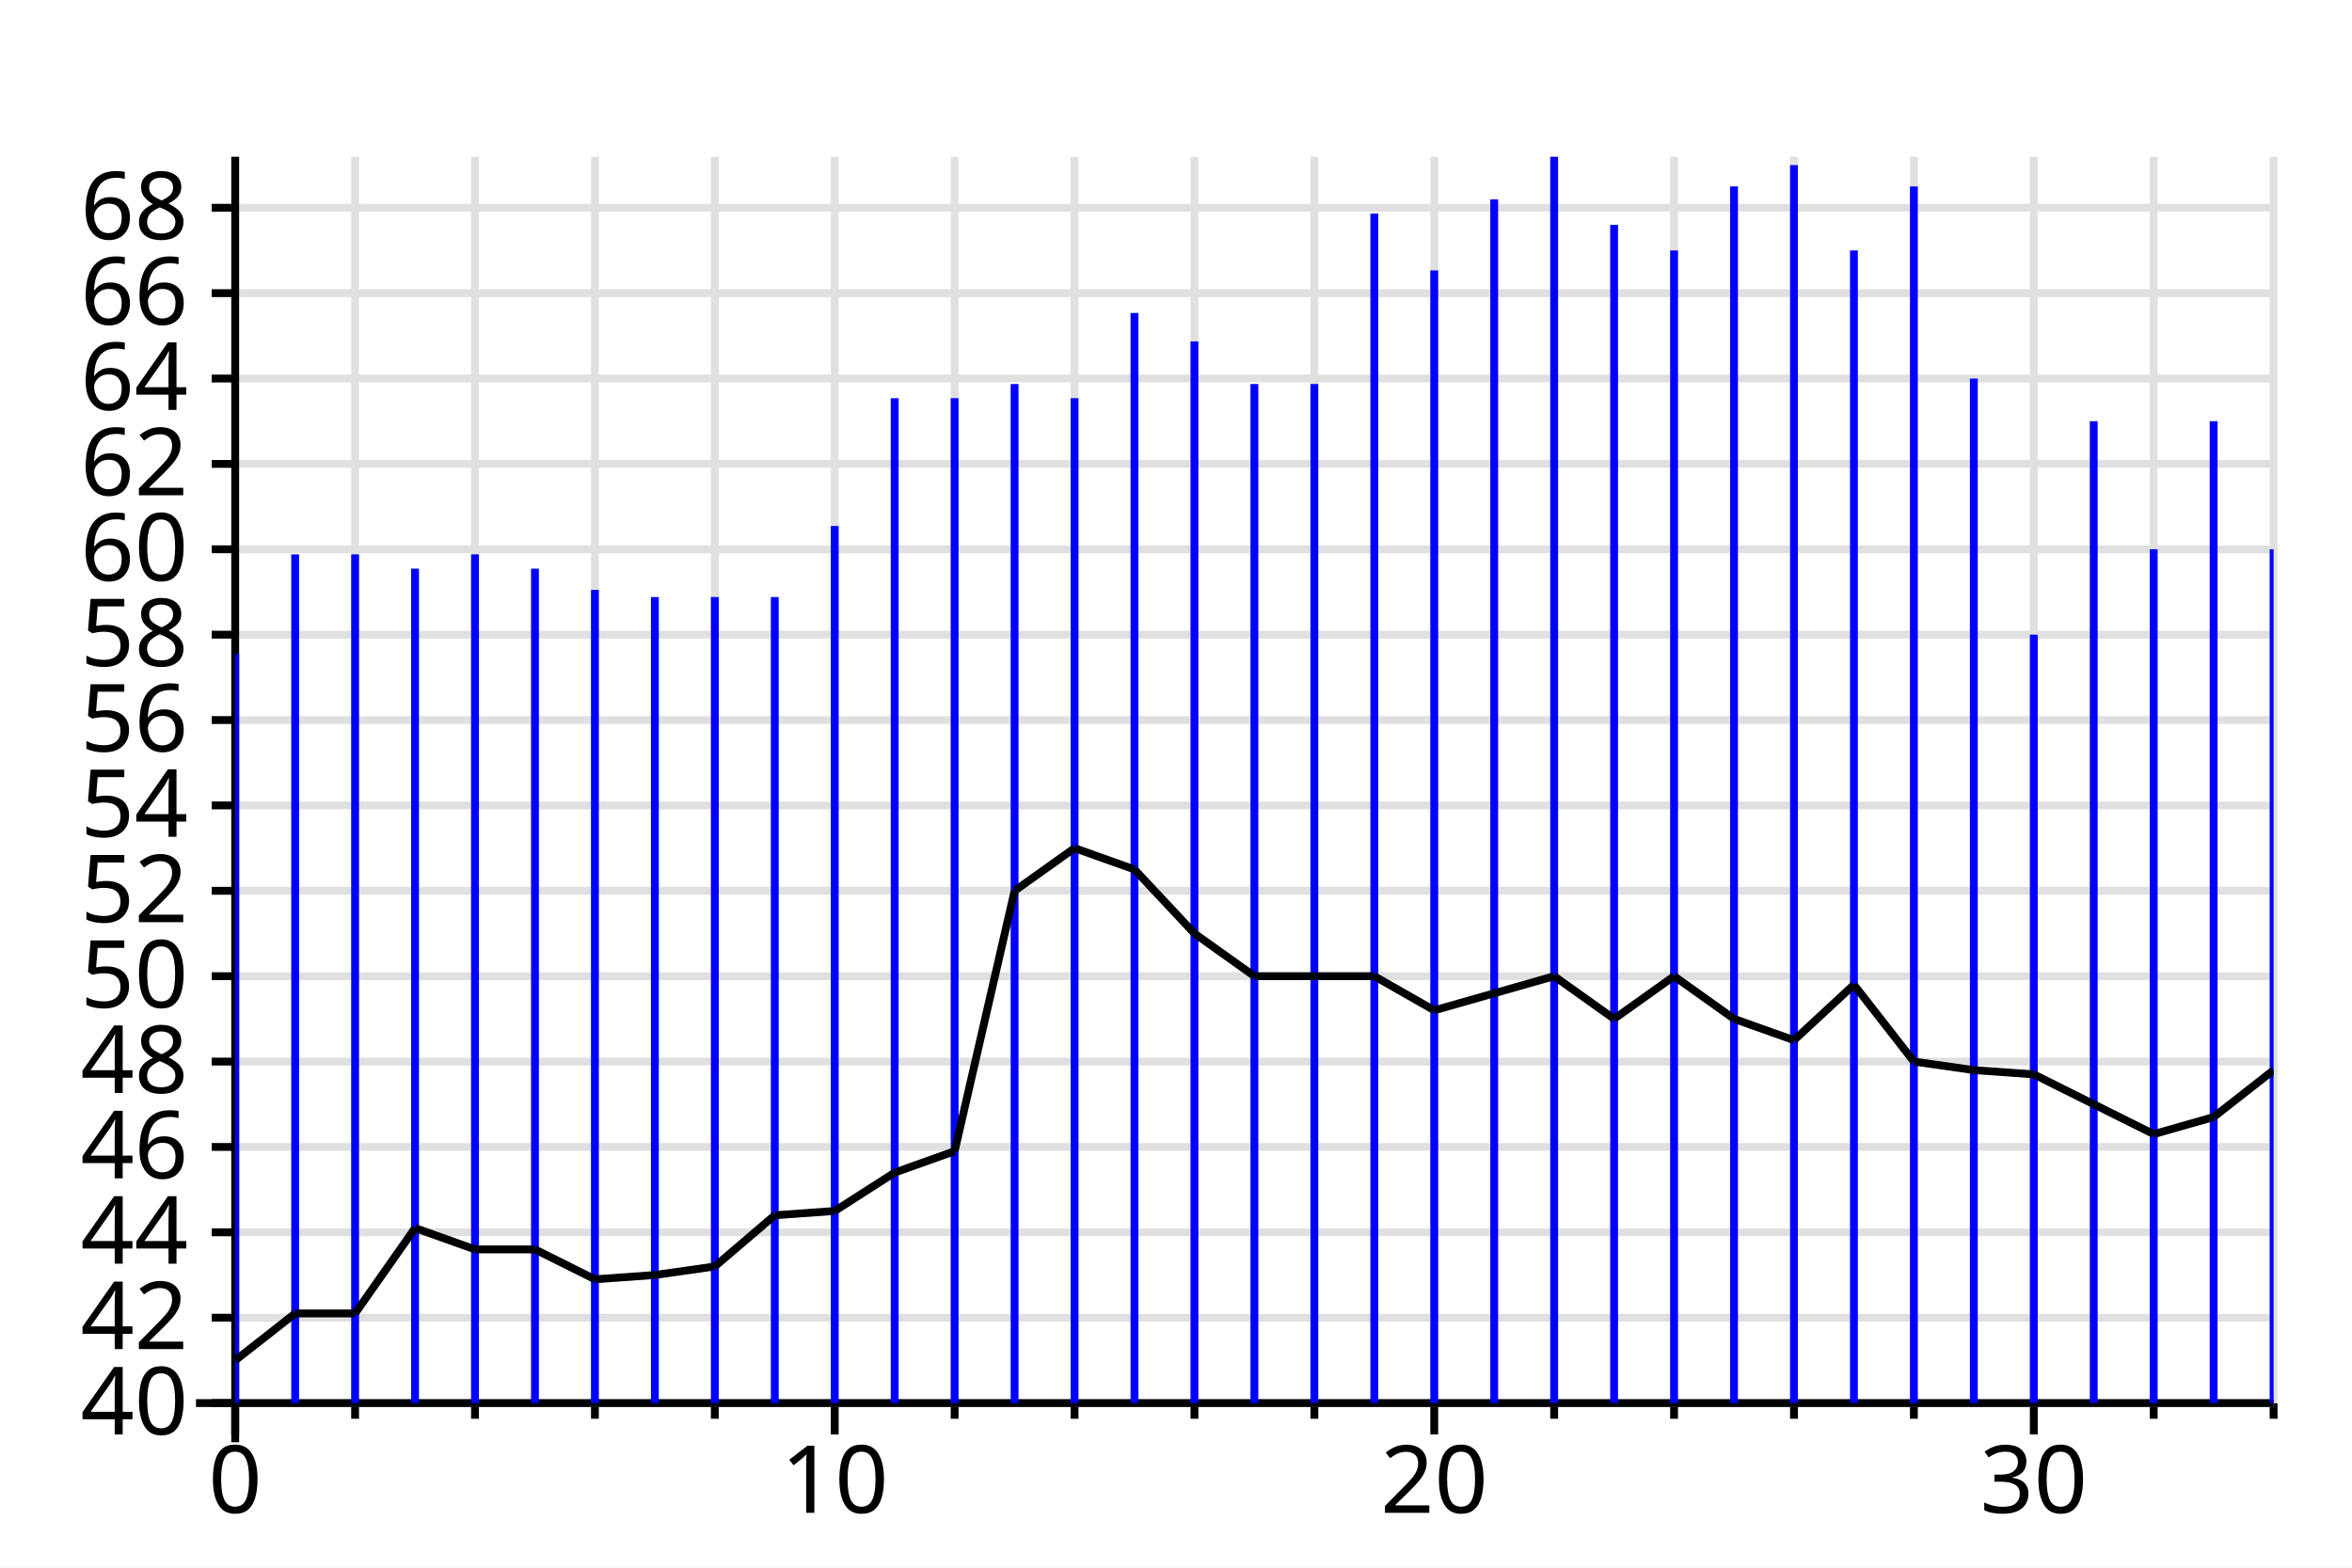
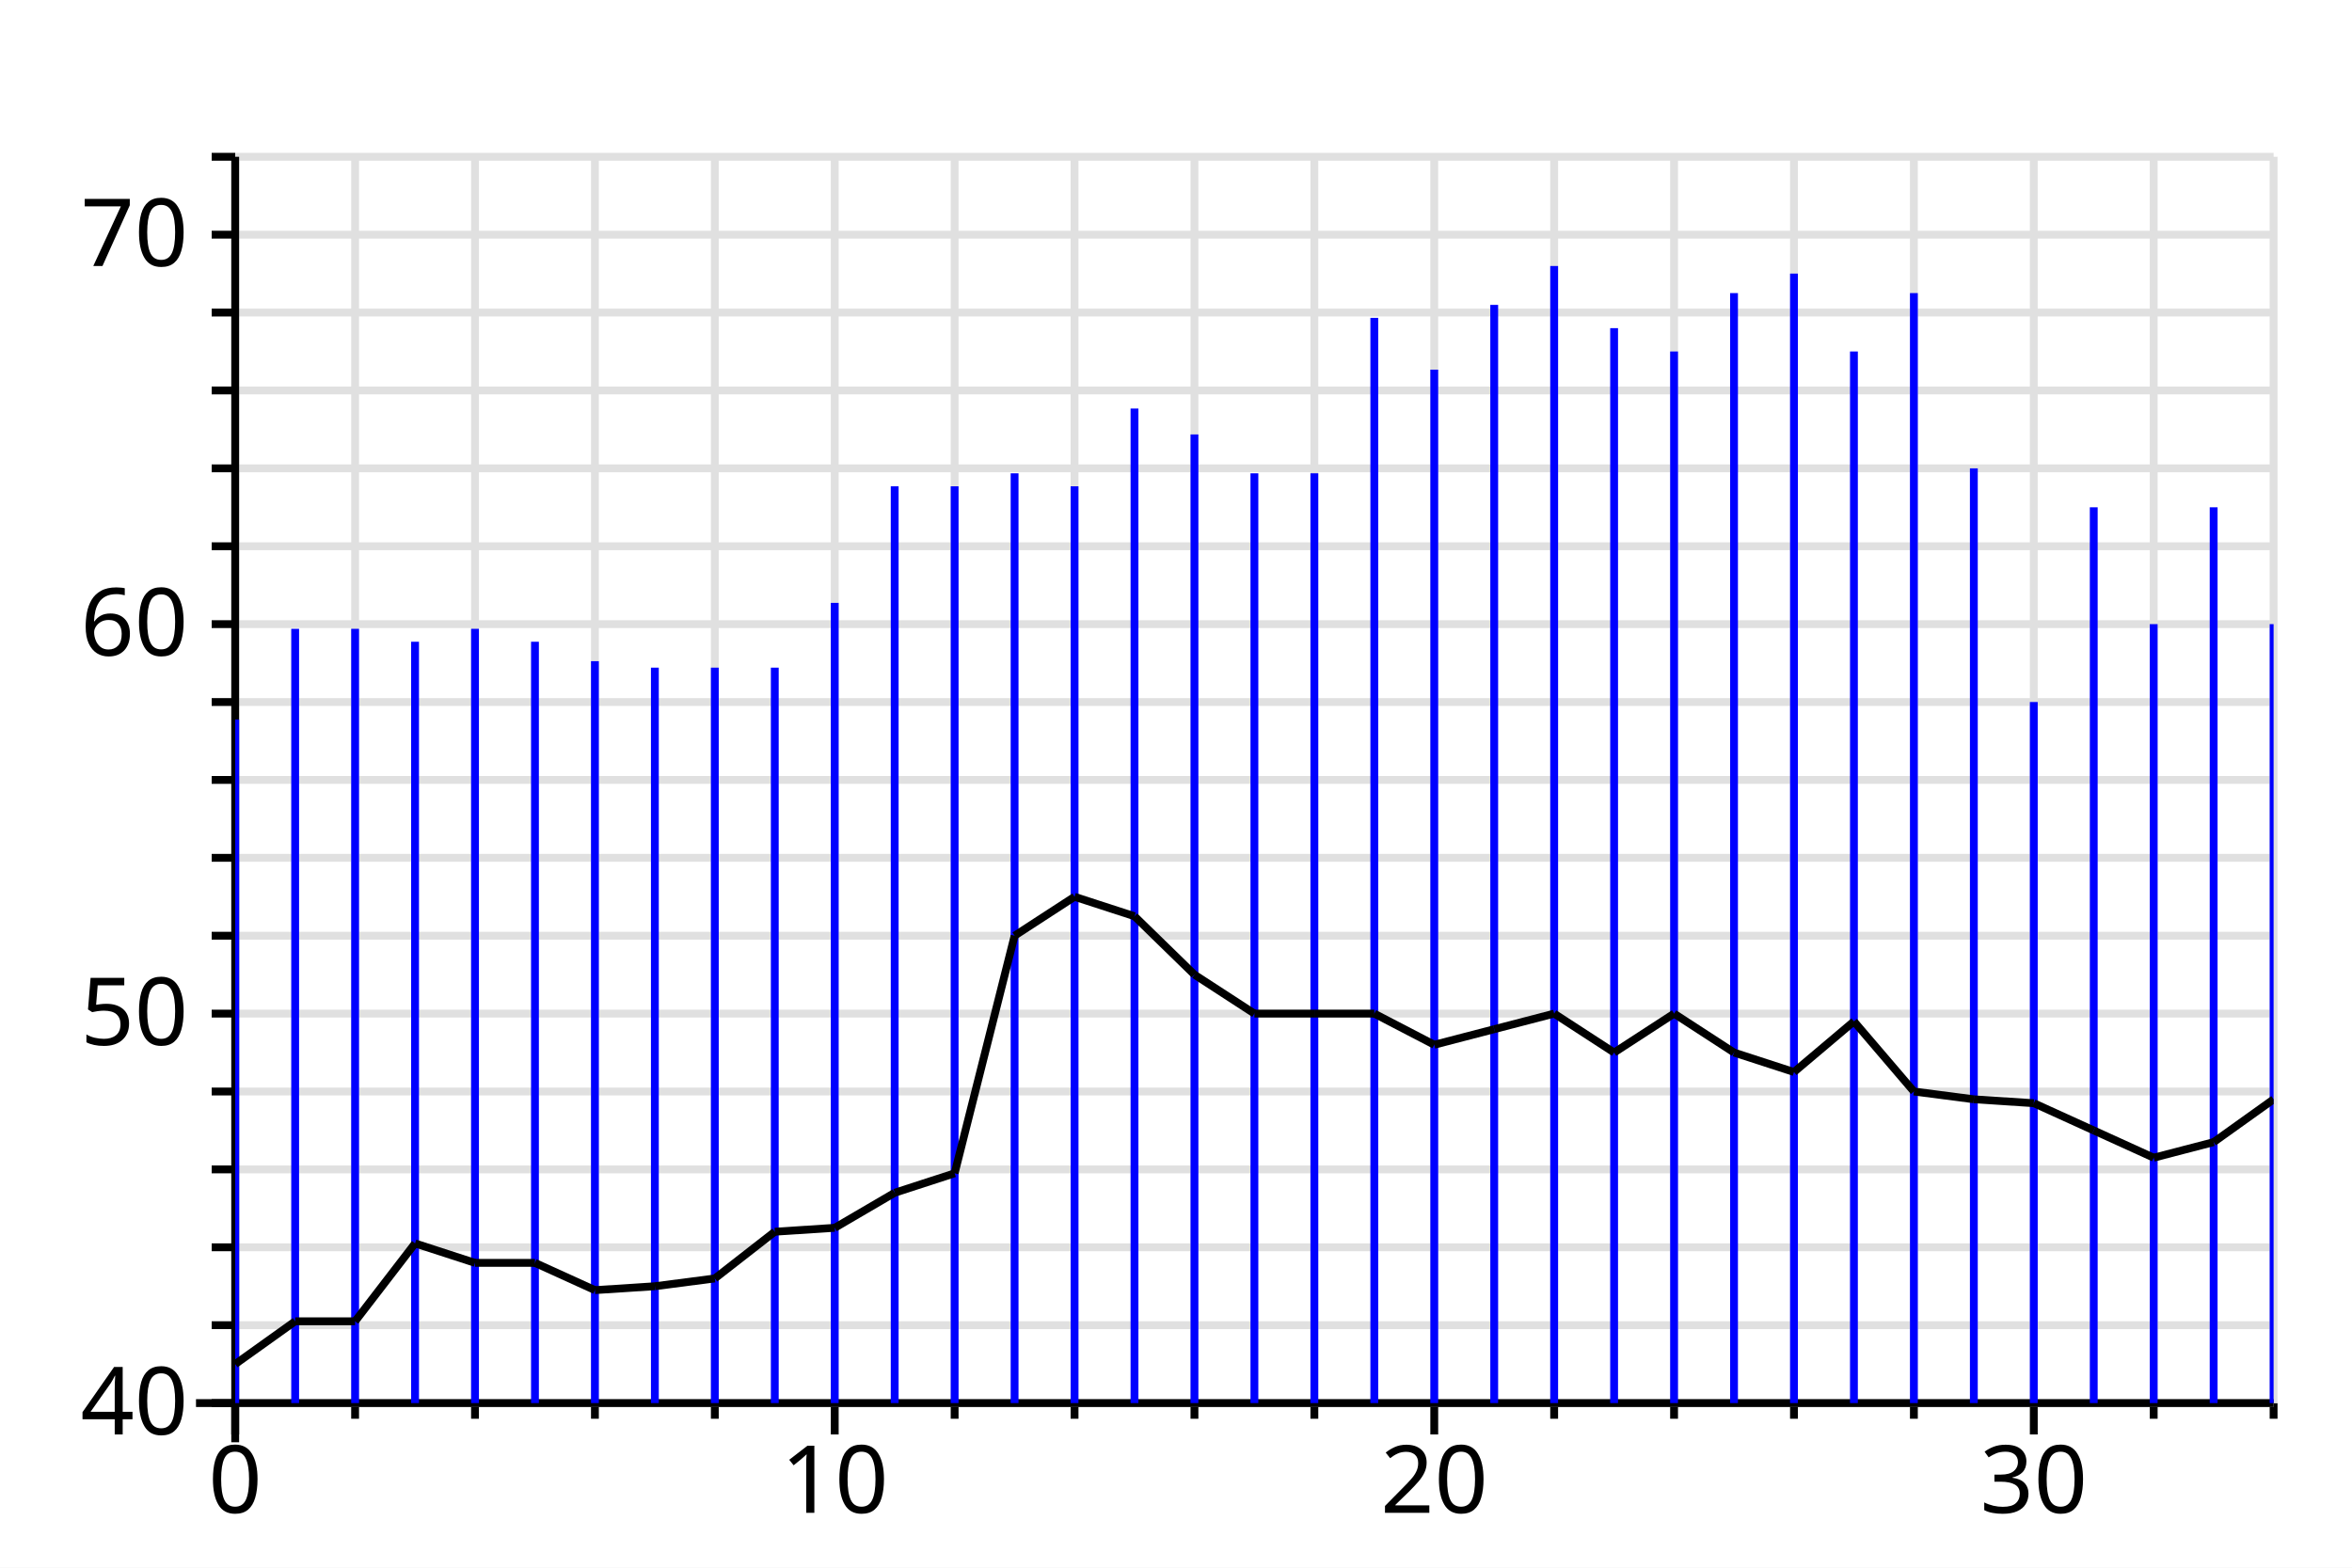
<svg xmlns="http://www.w3.org/2000/svg" width="300" height="200" version="1.1">
  <rect width="300" height="200" x="0" y="0" fill="white" />
  <line x1="30.0" x2="30.0" y1="179" y2="183" stroke="black" />
-   <line x1="30.0" x2="30.0" y1="20" y2="179" stroke="#e0e0e0" opacity="nil" />
-   <text y="193" x="30.0" fill="black" font-size="12" text-anchor="middle" font-family="sans-serif"> 0</text>
+   <line x1="30.0" x2="30.0" y1="20" y2="179" stroke="#e0e0e0" opacity="1" />
+   <text y="193" x="30.0" fill="black" font-weight="normal" font-size="12" text-anchor="middle" font-family="sans-serif"> 0</text>
  <line x1="45.294" x2="45.294" y1="179" y2="181" stroke="black" />
-   <line x1="45.294" x2="45.294" y1="20" y2="179" stroke="#e0e0e0" opacity="nil" />
+   <line x1="45.294" x2="45.294" y1="20" y2="179" stroke="#e0e0e0" opacity="1" />
  <line x1="60.588" x2="60.588" y1="179" y2="181" stroke="black" />
-   <line x1="60.588" x2="60.588" y1="20" y2="179" stroke="#e0e0e0" opacity="nil" />
+   <line x1="60.588" x2="60.588" y1="20" y2="179" stroke="#e0e0e0" opacity="1" />
  <line x1="75.882" x2="75.882" y1="179" y2="181" stroke="black" />
-   <line x1="75.882" x2="75.882" y1="20" y2="179" stroke="#e0e0e0" opacity="nil" />
+   <line x1="75.882" x2="75.882" y1="20" y2="179" stroke="#e0e0e0" opacity="1" />
  <line x1="91.176" x2="91.176" y1="179" y2="181" stroke="black" />
-   <line x1="91.176" x2="91.176" y1="20" y2="179" stroke="#e0e0e0" opacity="nil" />
+   <line x1="91.176" x2="91.176" y1="20" y2="179" stroke="#e0e0e0" opacity="1" />
  <line x1="106.471" x2="106.471" y1="179" y2="183" stroke="black" />
-   <line x1="106.471" x2="106.471" y1="20" y2="179" stroke="#e0e0e0" opacity="nil" />
-   <text y="193" x="106.471" fill="black" font-size="12" text-anchor="middle" font-family="sans-serif"> 10</text>
+   <line x1="106.471" x2="106.471" y1="20" y2="179" stroke="#e0e0e0" opacity="1" />
+   <text y="193" x="106.471" fill="black" font-weight="normal" font-size="12" text-anchor="middle" font-family="sans-serif"> 10</text>
  <line x1="121.765" x2="121.765" y1="179" y2="181" stroke="black" />
-   <line x1="121.765" x2="121.765" y1="20" y2="179" stroke="#e0e0e0" opacity="nil" />
+   <line x1="121.765" x2="121.765" y1="20" y2="179" stroke="#e0e0e0" opacity="1" />
  <line x1="137.059" x2="137.059" y1="179" y2="181" stroke="black" />
-   <line x1="137.059" x2="137.059" y1="20" y2="179" stroke="#e0e0e0" opacity="nil" />
+   <line x1="137.059" x2="137.059" y1="20" y2="179" stroke="#e0e0e0" opacity="1" />
  <line x1="152.353" x2="152.353" y1="179" y2="181" stroke="black" />
-   <line x1="152.353" x2="152.353" y1="20" y2="179" stroke="#e0e0e0" opacity="nil" />
+   <line x1="152.353" x2="152.353" y1="20" y2="179" stroke="#e0e0e0" opacity="1" />
  <line x1="167.647" x2="167.647" y1="179" y2="181" stroke="black" />
-   <line x1="167.647" x2="167.647" y1="20" y2="179" stroke="#e0e0e0" opacity="nil" />
+   <line x1="167.647" x2="167.647" y1="20" y2="179" stroke="#e0e0e0" opacity="1" />
  <line x1="182.941" x2="182.941" y1="179" y2="183" stroke="black" />
-   <line x1="182.941" x2="182.941" y1="20" y2="179" stroke="#e0e0e0" opacity="nil" />
-   <text y="193" x="182.941" fill="black" font-size="12" text-anchor="middle" font-family="sans-serif"> 20</text>
+   <line x1="182.941" x2="182.941" y1="20" y2="179" stroke="#e0e0e0" opacity="1" />
+   <text y="193" x="182.941" fill="black" font-weight="normal" font-size="12" text-anchor="middle" font-family="sans-serif"> 20</text>
  <line x1="198.235" x2="198.235" y1="179" y2="181" stroke="black" />
-   <line x1="198.235" x2="198.235" y1="20" y2="179" stroke="#e0e0e0" opacity="nil" />
+   <line x1="198.235" x2="198.235" y1="20" y2="179" stroke="#e0e0e0" opacity="1" />
  <line x1="213.529" x2="213.529" y1="179" y2="181" stroke="black" />
-   <line x1="213.529" x2="213.529" y1="20" y2="179" stroke="#e0e0e0" opacity="nil" />
+   <line x1="213.529" x2="213.529" y1="20" y2="179" stroke="#e0e0e0" opacity="1" />
  <line x1="228.824" x2="228.824" y1="179" y2="181" stroke="black" />
-   <line x1="228.824" x2="228.824" y1="20" y2="179" stroke="#e0e0e0" opacity="nil" />
+   <line x1="228.824" x2="228.824" y1="20" y2="179" stroke="#e0e0e0" opacity="1" />
  <line x1="244.118" x2="244.118" y1="179" y2="181" stroke="black" />
-   <line x1="244.118" x2="244.118" y1="20" y2="179" stroke="#e0e0e0" opacity="nil" />
+   <line x1="244.118" x2="244.118" y1="20" y2="179" stroke="#e0e0e0" opacity="1" />
  <line x1="259.412" x2="259.412" y1="179" y2="183" stroke="black" />
-   <line x1="259.412" x2="259.412" y1="20" y2="179" stroke="#e0e0e0" opacity="nil" />
-   <text y="193" x="259.412" fill="black" font-size="12" text-anchor="middle" font-family="sans-serif"> 30</text>
+   <line x1="259.412" x2="259.412" y1="20" y2="179" stroke="#e0e0e0" opacity="1" />
+   <text y="193" x="259.412" fill="black" font-weight="normal" font-size="12" text-anchor="middle" font-family="sans-serif"> 30</text>
  <line x1="274.706" x2="274.706" y1="179" y2="181" stroke="black" />
-   <line x1="274.706" x2="274.706" y1="20" y2="179" stroke="#e0e0e0" opacity="nil" />
+   <line x1="274.706" x2="274.706" y1="20" y2="179" stroke="#e0e0e0" opacity="1" />
  <line x1="290.0" x2="290.0" y1="179" y2="181" stroke="black" />
-   <line x1="290.0" x2="290.0" y1="20" y2="179" stroke="#e0e0e0" opacity="nil" />
+   <line x1="290.0" x2="290.0" y1="20" y2="179" stroke="#e0e0e0" opacity="1" />
  <line x1="30" x2="27" y1="179.0" y2="179.0" stroke="black" />
-   <line x1="30" x2="290" y1="179.0" y2="179.0" opacity="nil" stroke="#e0e0e0" />
+   <line x1="30" x2="290" y1="179.0" y2="179.0" opacity="1" stroke="#e0e0e0" />
  <text y="183.0" x="24" fill="black" font-size="12" text-anchor="end" font-family="sans-serif"> 40</text>
-   <line x1="30" x2="27" y1="168.108" y2="168.108" stroke="black" />
-   <line x1="30" x2="290" y1="168.108" y2="168.108" opacity="nil" stroke="#e0e0e0" />
-   <text y="172.108" x="24" fill="black" font-size="12" text-anchor="end" font-family="sans-serif"> 42</text>
-   <line x1="30" x2="27" y1="157.215" y2="157.215" stroke="black" />
-   <line x1="30" x2="290" y1="157.215" y2="157.215" opacity="nil" stroke="#e0e0e0" />
-   <text y="161.215" x="24" fill="black" font-size="12" text-anchor="end" font-family="sans-serif"> 44</text>
-   <line x1="30" x2="27" y1="146.323" y2="146.323" stroke="black" />
-   <line x1="30" x2="290" y1="146.323" y2="146.323" opacity="nil" stroke="#e0e0e0" />
-   <text y="150.323" x="24" fill="black" font-size="12" text-anchor="end" font-family="sans-serif"> 46</text>
-   <line x1="30" x2="27" y1="135.431" y2="135.431" stroke="black" />
-   <line x1="30" x2="290" y1="135.431" y2="135.431" opacity="nil" stroke="#e0e0e0" />
-   <text y="139.431" x="24" fill="black" font-size="12" text-anchor="end" font-family="sans-serif"> 48</text>
-   <line x1="30" x2="27" y1="124.538" y2="124.538" stroke="black" />
-   <line x1="30" x2="290" y1="124.538" y2="124.538" opacity="nil" stroke="#e0e0e0" />
-   <text y="128.538" x="24" fill="black" font-size="12" text-anchor="end" font-family="sans-serif"> 50</text>
-   <line x1="30" x2="27" y1="113.646" y2="113.646" stroke="black" />
-   <line x1="30" x2="290" y1="113.646" y2="113.646" opacity="nil" stroke="#e0e0e0" />
-   <text y="117.646" x="24" fill="black" font-size="12" text-anchor="end" font-family="sans-serif"> 52</text>
-   <line x1="30" x2="27" y1="102.753" y2="102.753" stroke="black" />
-   <line x1="30" x2="290" y1="102.753" y2="102.753" opacity="nil" stroke="#e0e0e0" />
-   <text y="106.753" x="24" fill="black" font-size="12" text-anchor="end" font-family="sans-serif"> 54</text>
-   <line x1="30" x2="27" y1="91.861" y2="91.861" stroke="black" />
-   <line x1="30" x2="290" y1="91.861" y2="91.861" opacity="nil" stroke="#e0e0e0" />
-   <text y="95.861" x="24" fill="black" font-size="12" text-anchor="end" font-family="sans-serif"> 56</text>
-   <line x1="30" x2="27" y1="80.969" y2="80.969" stroke="black" />
-   <line x1="30" x2="290" y1="80.969" y2="80.969" opacity="nil" stroke="#e0e0e0" />
-   <text y="84.969" x="24" fill="black" font-size="12" text-anchor="end" font-family="sans-serif"> 58</text>
-   <line x1="30" x2="27" y1="70.076" y2="70.076" stroke="black" />
-   <line x1="30" x2="290" y1="70.076" y2="70.076" opacity="nil" stroke="#e0e0e0" />
-   <text y="74.076" x="24" fill="black" font-size="12" text-anchor="end" font-family="sans-serif"> 60</text>
-   <line x1="30" x2="27" y1="59.184" y2="59.184" stroke="black" />
-   <line x1="30" x2="290" y1="59.184" y2="59.184" opacity="nil" stroke="#e0e0e0" />
-   <text y="63.184" x="24" fill="black" font-size="12" text-anchor="end" font-family="sans-serif"> 62</text>
-   <line x1="30" x2="27" y1="48.292" y2="48.292" stroke="black" />
-   <line x1="30" x2="290" y1="48.292" y2="48.292" opacity="nil" stroke="#e0e0e0" />
-   <text y="52.292" x="24" fill="black" font-size="12" text-anchor="end" font-family="sans-serif"> 64</text>
-   <line x1="30" x2="27" y1="37.399" y2="37.399" stroke="black" />
-   <line x1="30" x2="290" y1="37.399" y2="37.399" opacity="nil" stroke="#e0e0e0" />
-   <text y="41.399" x="24" fill="black" font-size="12" text-anchor="end" font-family="sans-serif"> 66</text>
-   <line x1="30" x2="27" y1="26.507" y2="26.507" stroke="black" />
-   <line x1="30" x2="290" y1="26.507" y2="26.507" opacity="nil" stroke="#e0e0e0" />
-   <text y="30.507" x="24" fill="black" font-size="12" text-anchor="end" font-family="sans-serif"> 68</text>
+   <line x1="30" x2="27" y1="169.062" y2="169.062" stroke="black" />
+   <line x1="30" x2="290" y1="169.062" y2="169.062" opacity="1" stroke="#e0e0e0" />
+   <line x1="30" x2="27" y1="159.125" y2="159.125" stroke="black" />
+   <line x1="30" x2="290" y1="159.125" y2="159.125" opacity="1" stroke="#e0e0e0" />
+   <line x1="30" x2="27" y1="149.188" y2="149.188" stroke="black" />
+   <line x1="30" x2="290" y1="149.188" y2="149.188" opacity="1" stroke="#e0e0e0" />
+   <line x1="30" x2="27" y1="139.25" y2="139.25" stroke="black" />
+   <line x1="30" x2="290" y1="139.25" y2="139.25" opacity="1" stroke="#e0e0e0" />
+   <line x1="30" x2="27" y1="129.312" y2="129.312" stroke="black" />
+   <line x1="30" x2="290" y1="129.312" y2="129.312" opacity="1" stroke="#e0e0e0" />
+   <text y="133.312" x="24" fill="black" font-size="12" text-anchor="end" font-family="sans-serif"> 50</text>
+   <line x1="30" x2="27" y1="119.375" y2="119.375" stroke="black" />
+   <line x1="30" x2="290" y1="119.375" y2="119.375" opacity="1" stroke="#e0e0e0" />
+   <line x1="30" x2="27" y1="109.438" y2="109.438" stroke="black" />
+   <line x1="30" x2="290" y1="109.438" y2="109.438" opacity="1" stroke="#e0e0e0" />
+   <line x1="30" x2="27" y1="99.5" y2="99.5" stroke="black" />
+   <line x1="30" x2="290" y1="99.5" y2="99.5" opacity="1" stroke="#e0e0e0" />
+   <line x1="30" x2="27" y1="89.562" y2="89.562" stroke="black" />
+   <line x1="30" x2="290" y1="89.562" y2="89.562" opacity="1" stroke="#e0e0e0" />
+   <line x1="30" x2="27" y1="79.625" y2="79.625" stroke="black" />
+   <line x1="30" x2="290" y1="79.625" y2="79.625" opacity="1" stroke="#e0e0e0" />
+   <text y="83.625" x="24" fill="black" font-size="12" text-anchor="end" font-family="sans-serif"> 60</text>
+   <line x1="30" x2="27" y1="69.688" y2="69.688" stroke="black" />
+   <line x1="30" x2="290" y1="69.688" y2="69.688" opacity="1" stroke="#e0e0e0" />
+   <line x1="30" x2="27" y1="59.75" y2="59.75" stroke="black" />
+   <line x1="30" x2="290" y1="59.75" y2="59.75" opacity="1" stroke="#e0e0e0" />
+   <line x1="30" x2="27" y1="49.812" y2="49.812" stroke="black" />
+   <line x1="30" x2="290" y1="49.812" y2="49.812" opacity="1" stroke="#e0e0e0" />
+   <line x1="30" x2="27" y1="39.875" y2="39.875" stroke="black" />
+   <line x1="30" x2="290" y1="39.875" y2="39.875" opacity="1" stroke="#e0e0e0" />
+   <line x1="30" x2="27" y1="29.938" y2="29.938" stroke="black" />
+   <line x1="30" x2="290" y1="29.938" y2="29.938" opacity="1" stroke="#e0e0e0" />
+   <text y="33.938" x="24" fill="black" font-size="12" text-anchor="end" font-family="sans-serif"> 70</text>
+   <line x1="30" x2="27" y1="20.0" y2="20.0" stroke="black" />
+   <line x1="30" x2="290" y1="20.0" y2="20.0" opacity="1" stroke="#e0e0e0" />
  <line x1="30" x2="30" y1="20" y2="184" stroke="black" />
  <line x1="25" x2="290" y1="179" y2="179" stroke="black" />
  <clipPath id="clip-0">
    <rect x="30" y="20" width="260" height="159" />
  </clipPath>
-   <line x1="30" x2="30" y1="83.412" y2="179" stroke="blue" clip-path="url(#clip-0)" />
-   <line x1="37.647" x2="37.647" y1="70.729" y2="179" stroke="blue" clip-path="url(#clip-0)" />
-   <line x1="45.294" x2="45.294" y1="70.729" y2="179" stroke="blue" clip-path="url(#clip-0)" />
-   <line x1="52.941" x2="52.941" y1="72.541" y2="179" stroke="blue" clip-path="url(#clip-0)" />
-   <line x1="60.588" x2="60.588" y1="70.729" y2="179" stroke="blue" clip-path="url(#clip-0)" />
-   <line x1="68.235" x2="68.235" y1="72.541" y2="179" stroke="blue" clip-path="url(#clip-0)" />
-   <line x1="75.882" x2="75.882" y1="75.259" y2="179" stroke="blue" clip-path="url(#clip-0)" />
-   <line x1="83.529" x2="83.529" y1="76.165" y2="179" stroke="blue" clip-path="url(#clip-0)" />
-   <line x1="91.176" x2="91.176" y1="76.165" y2="179" stroke="blue" clip-path="url(#clip-0)" />
-   <line x1="98.824" x2="98.824" y1="76.165" y2="179" stroke="blue" clip-path="url(#clip-0)" />
-   <line x1="106.471" x2="106.471" y1="67.106" y2="179" stroke="blue" clip-path="url(#clip-0)" />
-   <line x1="114.118" x2="114.118" y1="50.8" y2="179" stroke="blue" clip-path="url(#clip-0)" />
-   <line x1="121.765" x2="121.765" y1="50.8" y2="179" stroke="blue" clip-path="url(#clip-0)" />
-   <line x1="129.412" x2="129.412" y1="48.988" y2="179" stroke="blue" clip-path="url(#clip-0)" />
-   <line x1="137.059" x2="137.059" y1="50.8" y2="179" stroke="blue" clip-path="url(#clip-0)" />
-   <line x1="144.706" x2="144.706" y1="39.929" y2="179" stroke="blue" clip-path="url(#clip-0)" />
-   <line x1="152.353" x2="152.353" y1="43.553" y2="179" stroke="blue" clip-path="url(#clip-0)" />
-   <line x1="160.0" x2="160.0" y1="48.988" y2="179" stroke="blue" clip-path="url(#clip-0)" />
-   <line x1="167.647" x2="167.647" y1="48.988" y2="179" stroke="blue" clip-path="url(#clip-0)" />
-   <line x1="175.294" x2="175.294" y1="27.247" y2="179" stroke="blue" clip-path="url(#clip-0)" />
-   <line x1="182.941" x2="182.941" y1="34.494" y2="179" stroke="blue" clip-path="url(#clip-0)" />
-   <line x1="190.588" x2="190.588" y1="25.435" y2="179" stroke="blue" clip-path="url(#clip-0)" />
-   <line x1="198.235" x2="198.235" y1="20.0" y2="179" stroke="blue" clip-path="url(#clip-0)" />
-   <line x1="205.882" x2="205.882" y1="28.691" y2="179" stroke="blue" clip-path="url(#clip-0)" />
-   <line x1="213.529" x2="213.529" y1="31.953" y2="179" stroke="blue" clip-path="url(#clip-0)" />
-   <line x1="221.176" x2="221.176" y1="23.784" y2="179" stroke="blue" clip-path="url(#clip-0)" />
-   <line x1="228.824" x2="228.824" y1="21.061" y2="179" stroke="blue" clip-path="url(#clip-0)" />
-   <line x1="236.471" x2="236.471" y1="31.953" y2="179" stroke="blue" clip-path="url(#clip-0)" />
-   <line x1="244.118" x2="244.118" y1="23.784" y2="179" stroke="blue" clip-path="url(#clip-0)" />
-   <line x1="251.765" x2="251.765" y1="48.292" y2="179" stroke="blue" clip-path="url(#clip-0)" />
-   <line x1="259.412" x2="259.412" y1="80.969" y2="179" stroke="blue" clip-path="url(#clip-0)" />
-   <line x1="267.059" x2="267.059" y1="53.738" y2="179" stroke="blue" clip-path="url(#clip-0)" />
-   <line x1="274.706" x2="274.706" y1="70.076" y2="179" stroke="blue" clip-path="url(#clip-0)" />
-   <line x1="282.353" x2="282.353" y1="53.738" y2="179" stroke="blue" clip-path="url(#clip-0)" />
-   <line x1="290" x2="290" y1="70.076" y2="179" stroke="blue" clip-path="url(#clip-0)" />
+   <line x1="30" x2="30" y1="91.792" y2="179" stroke="blue" clip-path="url(#clip-0)" />
+   <line x1="37.647" x2="37.647" y1="80.221" y2="179" stroke="blue" clip-path="url(#clip-0)" />
+   <line x1="45.294" x2="45.294" y1="80.221" y2="179" stroke="blue" clip-path="url(#clip-0)" />
+   <line x1="52.941" x2="52.941" y1="81.874" y2="179" stroke="blue" clip-path="url(#clip-0)" />
+   <line x1="60.588" x2="60.588" y1="80.221" y2="179" stroke="blue" clip-path="url(#clip-0)" />
+   <line x1="68.235" x2="68.235" y1="81.874" y2="179" stroke="blue" clip-path="url(#clip-0)" />
+   <line x1="75.882" x2="75.882" y1="84.353" y2="179" stroke="blue" clip-path="url(#clip-0)" />
+   <line x1="83.529" x2="83.529" y1="85.18" y2="179" stroke="blue" clip-path="url(#clip-0)" />
+   <line x1="91.176" x2="91.176" y1="85.18" y2="179" stroke="blue" clip-path="url(#clip-0)" />
+   <line x1="98.824" x2="98.824" y1="85.18" y2="179" stroke="blue" clip-path="url(#clip-0)" />
+   <line x1="106.471" x2="106.471" y1="76.915" y2="179" stroke="blue" clip-path="url(#clip-0)" />
+   <line x1="114.118" x2="114.118" y1="62.039" y2="179" stroke="blue" clip-path="url(#clip-0)" />
+   <line x1="121.765" x2="121.765" y1="62.039" y2="179" stroke="blue" clip-path="url(#clip-0)" />
+   <line x1="129.412" x2="129.412" y1="60.386" y2="179" stroke="blue" clip-path="url(#clip-0)" />
+   <line x1="137.059" x2="137.059" y1="62.039" y2="179" stroke="blue" clip-path="url(#clip-0)" />
+   <line x1="144.706" x2="144.706" y1="52.121" y2="179" stroke="blue" clip-path="url(#clip-0)" />
+   <line x1="152.353" x2="152.353" y1="55.427" y2="179" stroke="blue" clip-path="url(#clip-0)" />
+   <line x1="160.0" x2="160.0" y1="60.386" y2="179" stroke="blue" clip-path="url(#clip-0)" />
+   <line x1="167.647" x2="167.647" y1="60.386" y2="179" stroke="blue" clip-path="url(#clip-0)" />
+   <line x1="175.294" x2="175.294" y1="40.55" y2="179" stroke="blue" clip-path="url(#clip-0)" />
+   <line x1="182.941" x2="182.941" y1="47.162" y2="179" stroke="blue" clip-path="url(#clip-0)" />
+   <line x1="190.588" x2="190.588" y1="38.897" y2="179" stroke="blue" clip-path="url(#clip-0)" />
+   <line x1="198.235" x2="198.235" y1="33.939" y2="179" stroke="blue" clip-path="url(#clip-0)" />
+   <line x1="205.882" x2="205.882" y1="41.867" y2="179" stroke="blue" clip-path="url(#clip-0)" />
+   <line x1="213.529" x2="213.529" y1="44.844" y2="179" stroke="blue" clip-path="url(#clip-0)" />
+   <line x1="221.176" x2="221.176" y1="37.391" y2="179" stroke="blue" clip-path="url(#clip-0)" />
+   <line x1="228.824" x2="228.824" y1="34.906" y2="179" stroke="blue" clip-path="url(#clip-0)" />
+   <line x1="236.471" x2="236.471" y1="44.844" y2="179" stroke="blue" clip-path="url(#clip-0)" />
+   <line x1="244.118" x2="244.118" y1="37.391" y2="179" stroke="blue" clip-path="url(#clip-0)" />
+   <line x1="251.765" x2="251.765" y1="59.75" y2="179" stroke="blue" clip-path="url(#clip-0)" />
+   <line x1="259.412" x2="259.412" y1="89.562" y2="179" stroke="blue" clip-path="url(#clip-0)" />
+   <line x1="267.059" x2="267.059" y1="64.719" y2="179" stroke="blue" clip-path="url(#clip-0)" />
+   <line x1="274.706" x2="274.706" y1="79.625" y2="179" stroke="blue" clip-path="url(#clip-0)" />
+   <line x1="282.353" x2="282.353" y1="64.719" y2="179" stroke="blue" clip-path="url(#clip-0)" />
+   <line x1="290" x2="290" y1="79.625" y2="179" stroke="blue" clip-path="url(#clip-0)" />
  <clipPath id="clip-1">
    <rect x="30" y="20" width="260" height="159" />
  </clipPath>
-   <line x1="30" x2="37.647" y1="173.554" y2="167.563" stroke="black" clip-path="url(#clip-1)" />
-   <line x1="37.647" x2="45.294" y1="167.563" y2="167.563" stroke="black" clip-path="url(#clip-1)" />
-   <line x1="45.294" x2="52.941" y1="167.563" y2="156.671" stroke="black" clip-path="url(#clip-1)" />
-   <line x1="52.941" x2="60.588" y1="156.671" y2="159.394" stroke="black" clip-path="url(#clip-1)" />
-   <line x1="60.588" x2="68.235" y1="159.394" y2="159.394" stroke="black" clip-path="url(#clip-1)" />
-   <line x1="68.235" x2="75.882" y1="159.394" y2="163.206" stroke="black" clip-path="url(#clip-1)" />
-   <line x1="75.882" x2="83.529" y1="163.206" y2="162.661" stroke="black" clip-path="url(#clip-1)" />
-   <line x1="83.529" x2="91.176" y1="162.661" y2="161.572" stroke="black" clip-path="url(#clip-1)" />
-   <line x1="91.176" x2="98.824" y1="161.572" y2="155.037" stroke="black" clip-path="url(#clip-1)" />
-   <line x1="98.824" x2="106.471" y1="155.037" y2="154.492" stroke="black" clip-path="url(#clip-1)" />
-   <line x1="106.471" x2="114.118" y1="154.492" y2="149.591" stroke="black" clip-path="url(#clip-1)" />
-   <line x1="114.118" x2="121.765" y1="149.591" y2="146.867" stroke="black" clip-path="url(#clip-1)" />
-   <line x1="121.765" x2="129.412" y1="146.867" y2="113.646" stroke="black" clip-path="url(#clip-1)" />
-   <line x1="129.412" x2="137.059" y1="113.646" y2="108.2" stroke="black" clip-path="url(#clip-1)" />
-   <line x1="137.059" x2="144.706" y1="108.2" y2="110.923" stroke="black" clip-path="url(#clip-1)" />
-   <line x1="144.706" x2="152.353" y1="110.923" y2="119.092" stroke="black" clip-path="url(#clip-1)" />
-   <line x1="152.353" x2="160.0" y1="119.092" y2="124.538" stroke="black" clip-path="url(#clip-1)" />
-   <line x1="160.0" x2="167.647" y1="124.538" y2="124.538" stroke="black" clip-path="url(#clip-1)" />
-   <line x1="167.647" x2="175.294" y1="124.538" y2="124.538" stroke="black" clip-path="url(#clip-1)" />
-   <line x1="175.294" x2="182.941" y1="124.538" y2="128.895" stroke="black" clip-path="url(#clip-1)" />
-   <line x1="182.941" x2="190.588" y1="128.895" y2="126.717" stroke="black" clip-path="url(#clip-1)" />
-   <line x1="190.588" x2="198.235" y1="126.717" y2="124.538" stroke="black" clip-path="url(#clip-1)" />
-   <line x1="198.235" x2="205.882" y1="124.538" y2="129.984" stroke="black" clip-path="url(#clip-1)" />
-   <line x1="205.882" x2="213.529" y1="129.984" y2="124.538" stroke="black" clip-path="url(#clip-1)" />
-   <line x1="213.529" x2="221.176" y1="124.538" y2="129.984" stroke="black" clip-path="url(#clip-1)" />
-   <line x1="221.176" x2="228.824" y1="129.984" y2="132.707" stroke="black" clip-path="url(#clip-1)" />
-   <line x1="228.824" x2="236.471" y1="132.707" y2="125.627" stroke="black" clip-path="url(#clip-1)" />
-   <line x1="236.471" x2="244.118" y1="125.627" y2="135.431" stroke="black" clip-path="url(#clip-1)" />
-   <line x1="244.118" x2="251.765" y1="135.431" y2="136.52" stroke="black" clip-path="url(#clip-1)" />
-   <line x1="251.765" x2="259.412" y1="136.52" y2="137.064" stroke="black" clip-path="url(#clip-1)" />
-   <line x1="259.412" x2="267.059" y1="137.064" y2="140.877" stroke="black" clip-path="url(#clip-1)" />
-   <line x1="267.059" x2="274.706" y1="140.877" y2="144.689" stroke="black" clip-path="url(#clip-1)" />
-   <line x1="274.706" x2="282.353" y1="144.689" y2="142.511" stroke="black" clip-path="url(#clip-1)" />
-   <line x1="282.353" x2="290" y1="142.511" y2="136.52" stroke="black" clip-path="url(#clip-1)" />
+   <line x1="30" x2="37.647" y1="174.031" y2="168.566" stroke="black" clip-path="url(#clip-1)" stroke-width="1" />
+   <line x1="37.647" x2="45.294" y1="168.566" y2="168.566" stroke="black" clip-path="url(#clip-1)" stroke-width="1" />
+   <line x1="45.294" x2="52.941" y1="168.566" y2="158.628" stroke="black" clip-path="url(#clip-1)" stroke-width="1" />
+   <line x1="52.941" x2="60.588" y1="158.628" y2="161.112" stroke="black" clip-path="url(#clip-1)" stroke-width="1" />
+   <line x1="60.588" x2="68.235" y1="161.112" y2="161.112" stroke="black" clip-path="url(#clip-1)" stroke-width="1" />
+   <line x1="68.235" x2="75.882" y1="161.112" y2="164.591" stroke="black" clip-path="url(#clip-1)" stroke-width="1" />
+   <line x1="75.882" x2="83.529" y1="164.591" y2="164.094" stroke="black" clip-path="url(#clip-1)" stroke-width="1" />
+   <line x1="83.529" x2="91.176" y1="164.094" y2="163.1" stroke="black" clip-path="url(#clip-1)" stroke-width="1" />
+   <line x1="91.176" x2="98.824" y1="163.1" y2="157.138" stroke="black" clip-path="url(#clip-1)" stroke-width="1" />
+   <line x1="98.824" x2="106.471" y1="157.138" y2="156.641" stroke="black" clip-path="url(#clip-1)" stroke-width="1" />
+   <line x1="106.471" x2="114.118" y1="156.641" y2="152.169" stroke="black" clip-path="url(#clip-1)" stroke-width="1" />
+   <line x1="114.118" x2="121.765" y1="152.169" y2="149.684" stroke="black" clip-path="url(#clip-1)" stroke-width="1" />
+   <line x1="121.765" x2="129.412" y1="149.684" y2="119.375" stroke="black" clip-path="url(#clip-1)" stroke-width="1" />
+   <line x1="129.412" x2="137.059" y1="119.375" y2="114.406" stroke="black" clip-path="url(#clip-1)" stroke-width="1" />
+   <line x1="137.059" x2="144.706" y1="114.406" y2="116.891" stroke="black" clip-path="url(#clip-1)" stroke-width="1" />
+   <line x1="144.706" x2="152.353" y1="116.891" y2="124.344" stroke="black" clip-path="url(#clip-1)" stroke-width="1" />
+   <line x1="152.353" x2="160.0" y1="124.344" y2="129.312" stroke="black" clip-path="url(#clip-1)" stroke-width="1" />
+   <line x1="160.0" x2="167.647" y1="129.312" y2="129.312" stroke="black" clip-path="url(#clip-1)" stroke-width="1" />
+   <line x1="167.647" x2="175.294" y1="129.312" y2="129.312" stroke="black" clip-path="url(#clip-1)" stroke-width="1" />
+   <line x1="175.294" x2="182.941" y1="129.312" y2="133.287" stroke="black" clip-path="url(#clip-1)" stroke-width="1" />
+   <line x1="182.941" x2="190.588" y1="133.287" y2="131.3" stroke="black" clip-path="url(#clip-1)" stroke-width="1" />
+   <line x1="190.588" x2="198.235" y1="131.3" y2="129.312" stroke="black" clip-path="url(#clip-1)" stroke-width="1" />
+   <line x1="198.235" x2="205.882" y1="129.312" y2="134.281" stroke="black" clip-path="url(#clip-1)" stroke-width="1" />
+   <line x1="205.882" x2="213.529" y1="134.281" y2="129.312" stroke="black" clip-path="url(#clip-1)" stroke-width="1" />
+   <line x1="213.529" x2="221.176" y1="129.312" y2="134.281" stroke="black" clip-path="url(#clip-1)" stroke-width="1" />
+   <line x1="221.176" x2="228.824" y1="134.281" y2="136.766" stroke="black" clip-path="url(#clip-1)" stroke-width="1" />
+   <line x1="228.824" x2="236.471" y1="136.766" y2="130.306" stroke="black" clip-path="url(#clip-1)" stroke-width="1" />
+   <line x1="236.471" x2="244.118" y1="130.306" y2="139.25" stroke="black" clip-path="url(#clip-1)" stroke-width="1" />
+   <line x1="244.118" x2="251.765" y1="139.25" y2="140.244" stroke="black" clip-path="url(#clip-1)" stroke-width="1" />
+   <line x1="251.765" x2="259.412" y1="140.244" y2="140.741" stroke="black" clip-path="url(#clip-1)" stroke-width="1" />
+   <line x1="259.412" x2="267.059" y1="140.741" y2="144.219" stroke="black" clip-path="url(#clip-1)" stroke-width="1" />
+   <line x1="267.059" x2="274.706" y1="144.219" y2="147.697" stroke="black" clip-path="url(#clip-1)" stroke-width="1" />
+   <line x1="274.706" x2="282.353" y1="147.697" y2="145.709" stroke="black" clip-path="url(#clip-1)" stroke-width="1" />
+   <line x1="282.353" x2="290" y1="145.709" y2="140.244" stroke="black" clip-path="url(#clip-1)" stroke-width="1" />
</svg>
